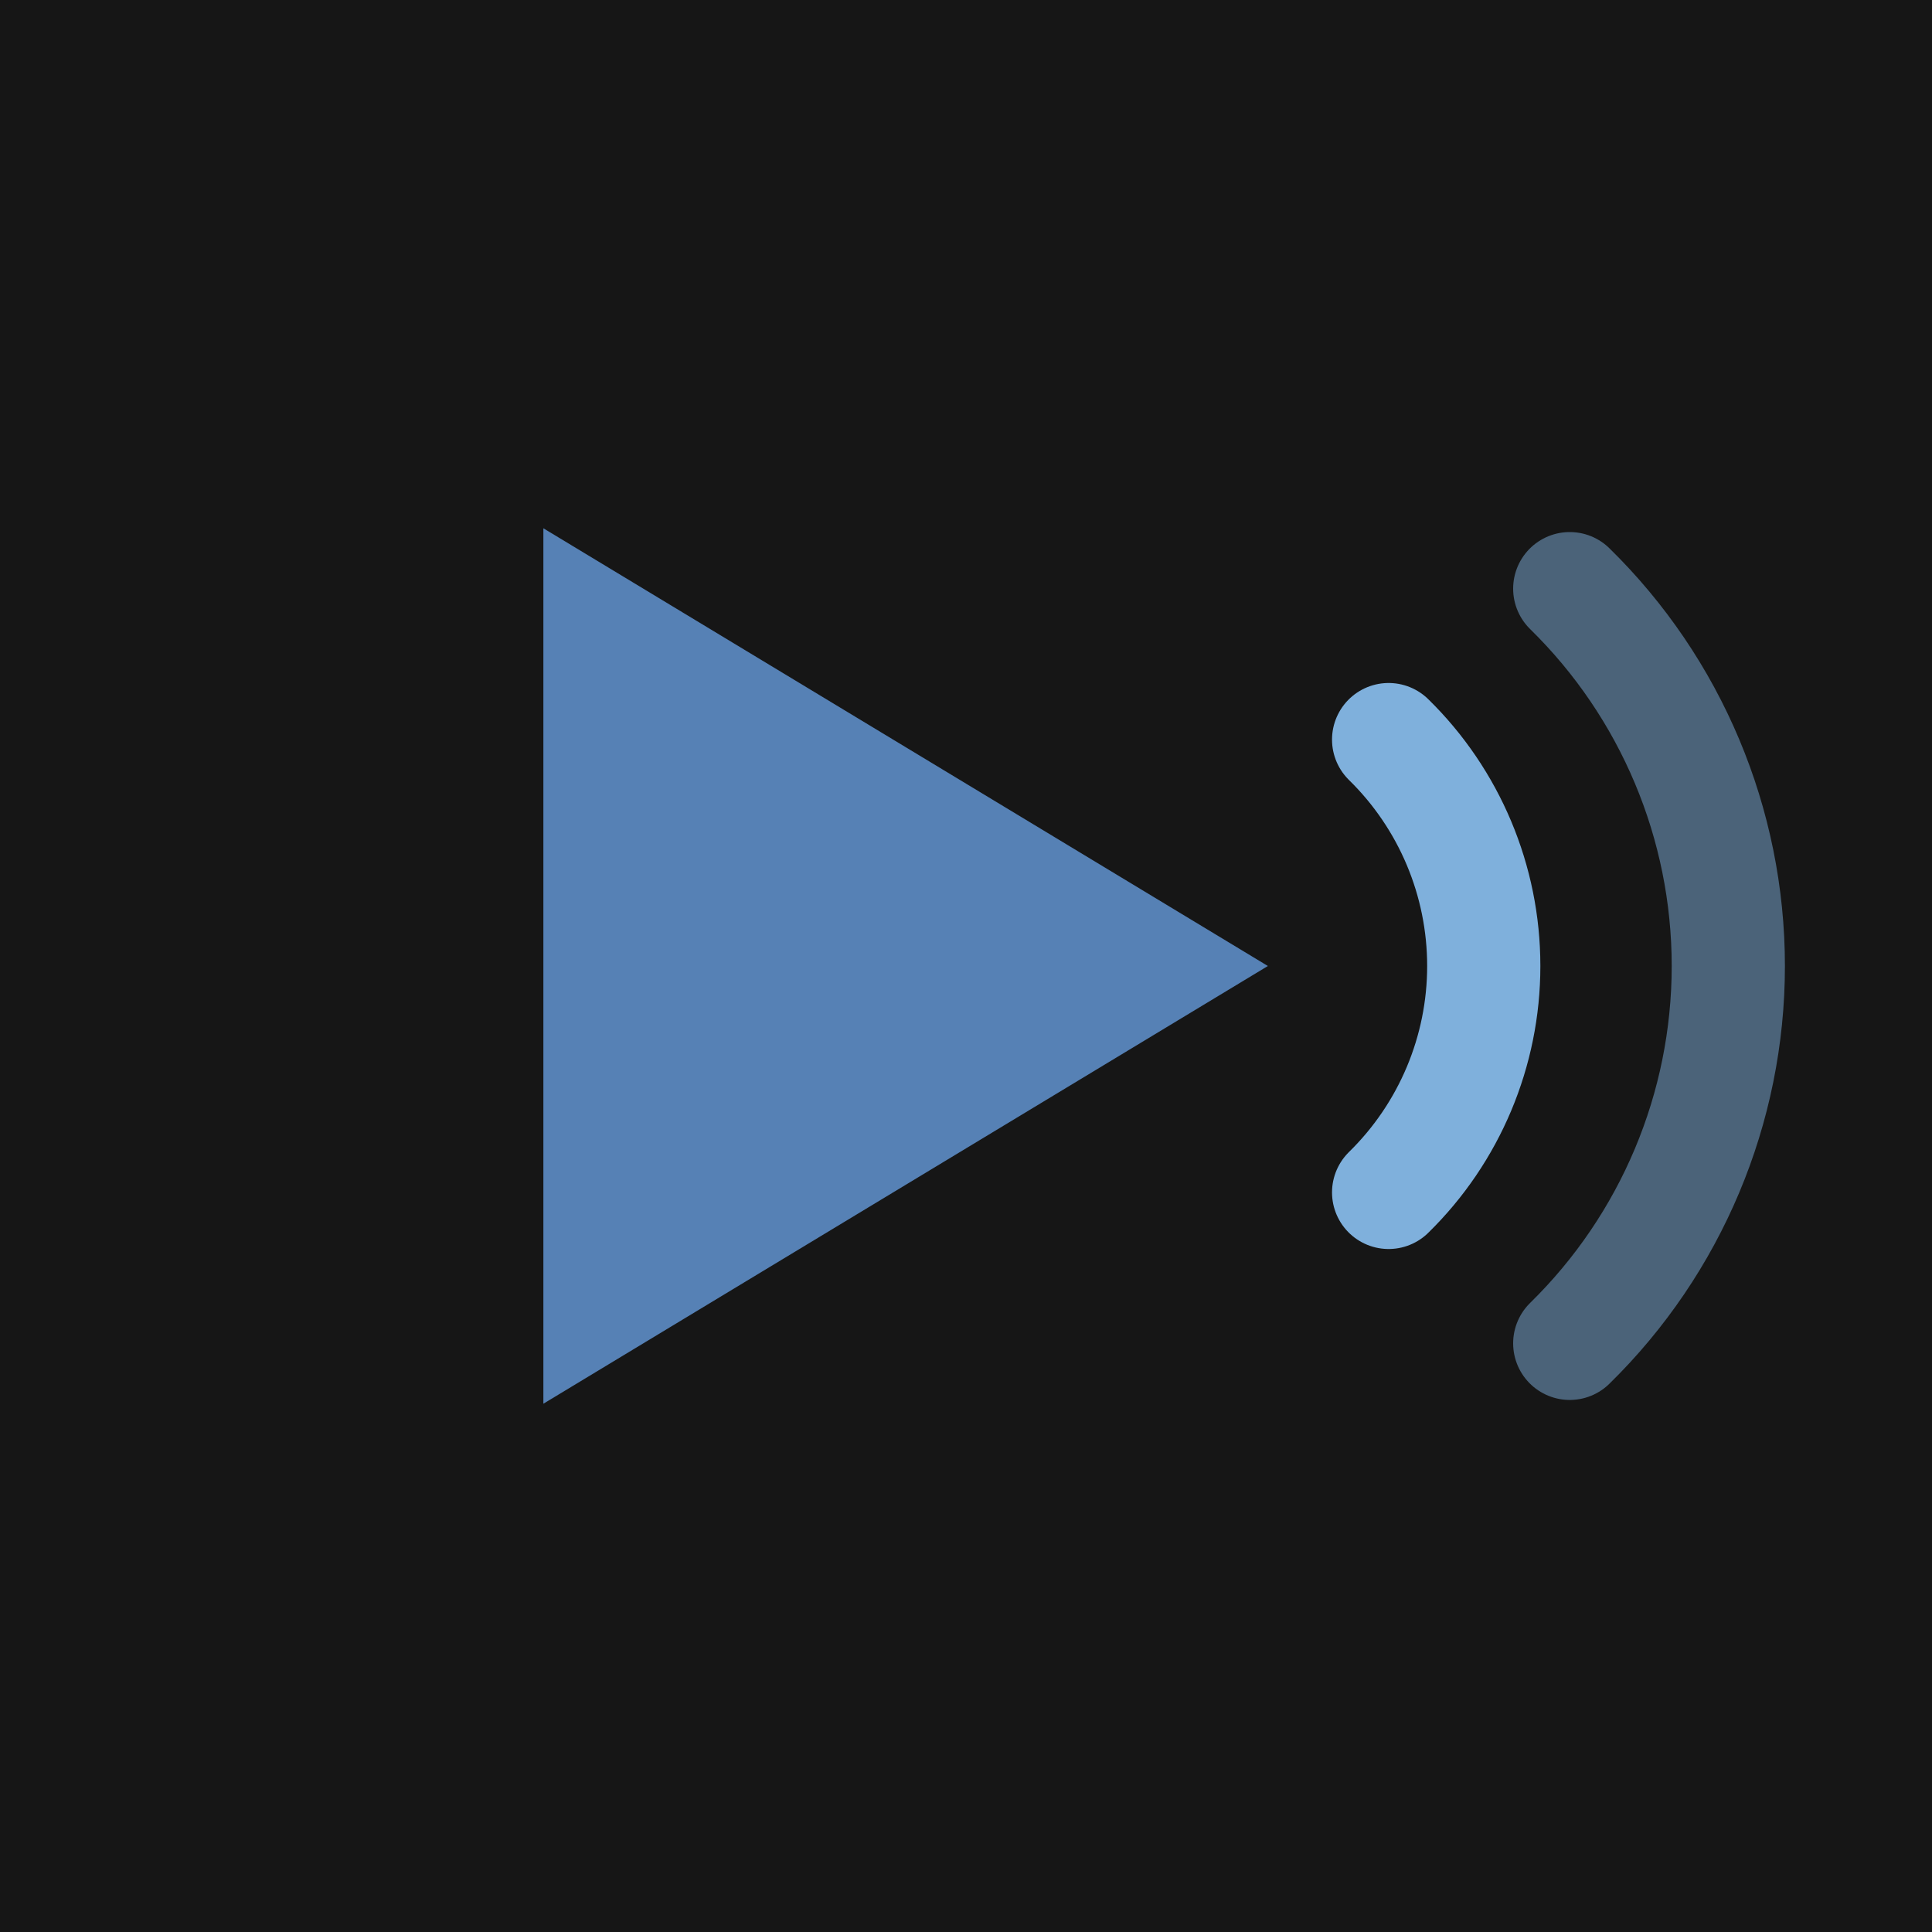
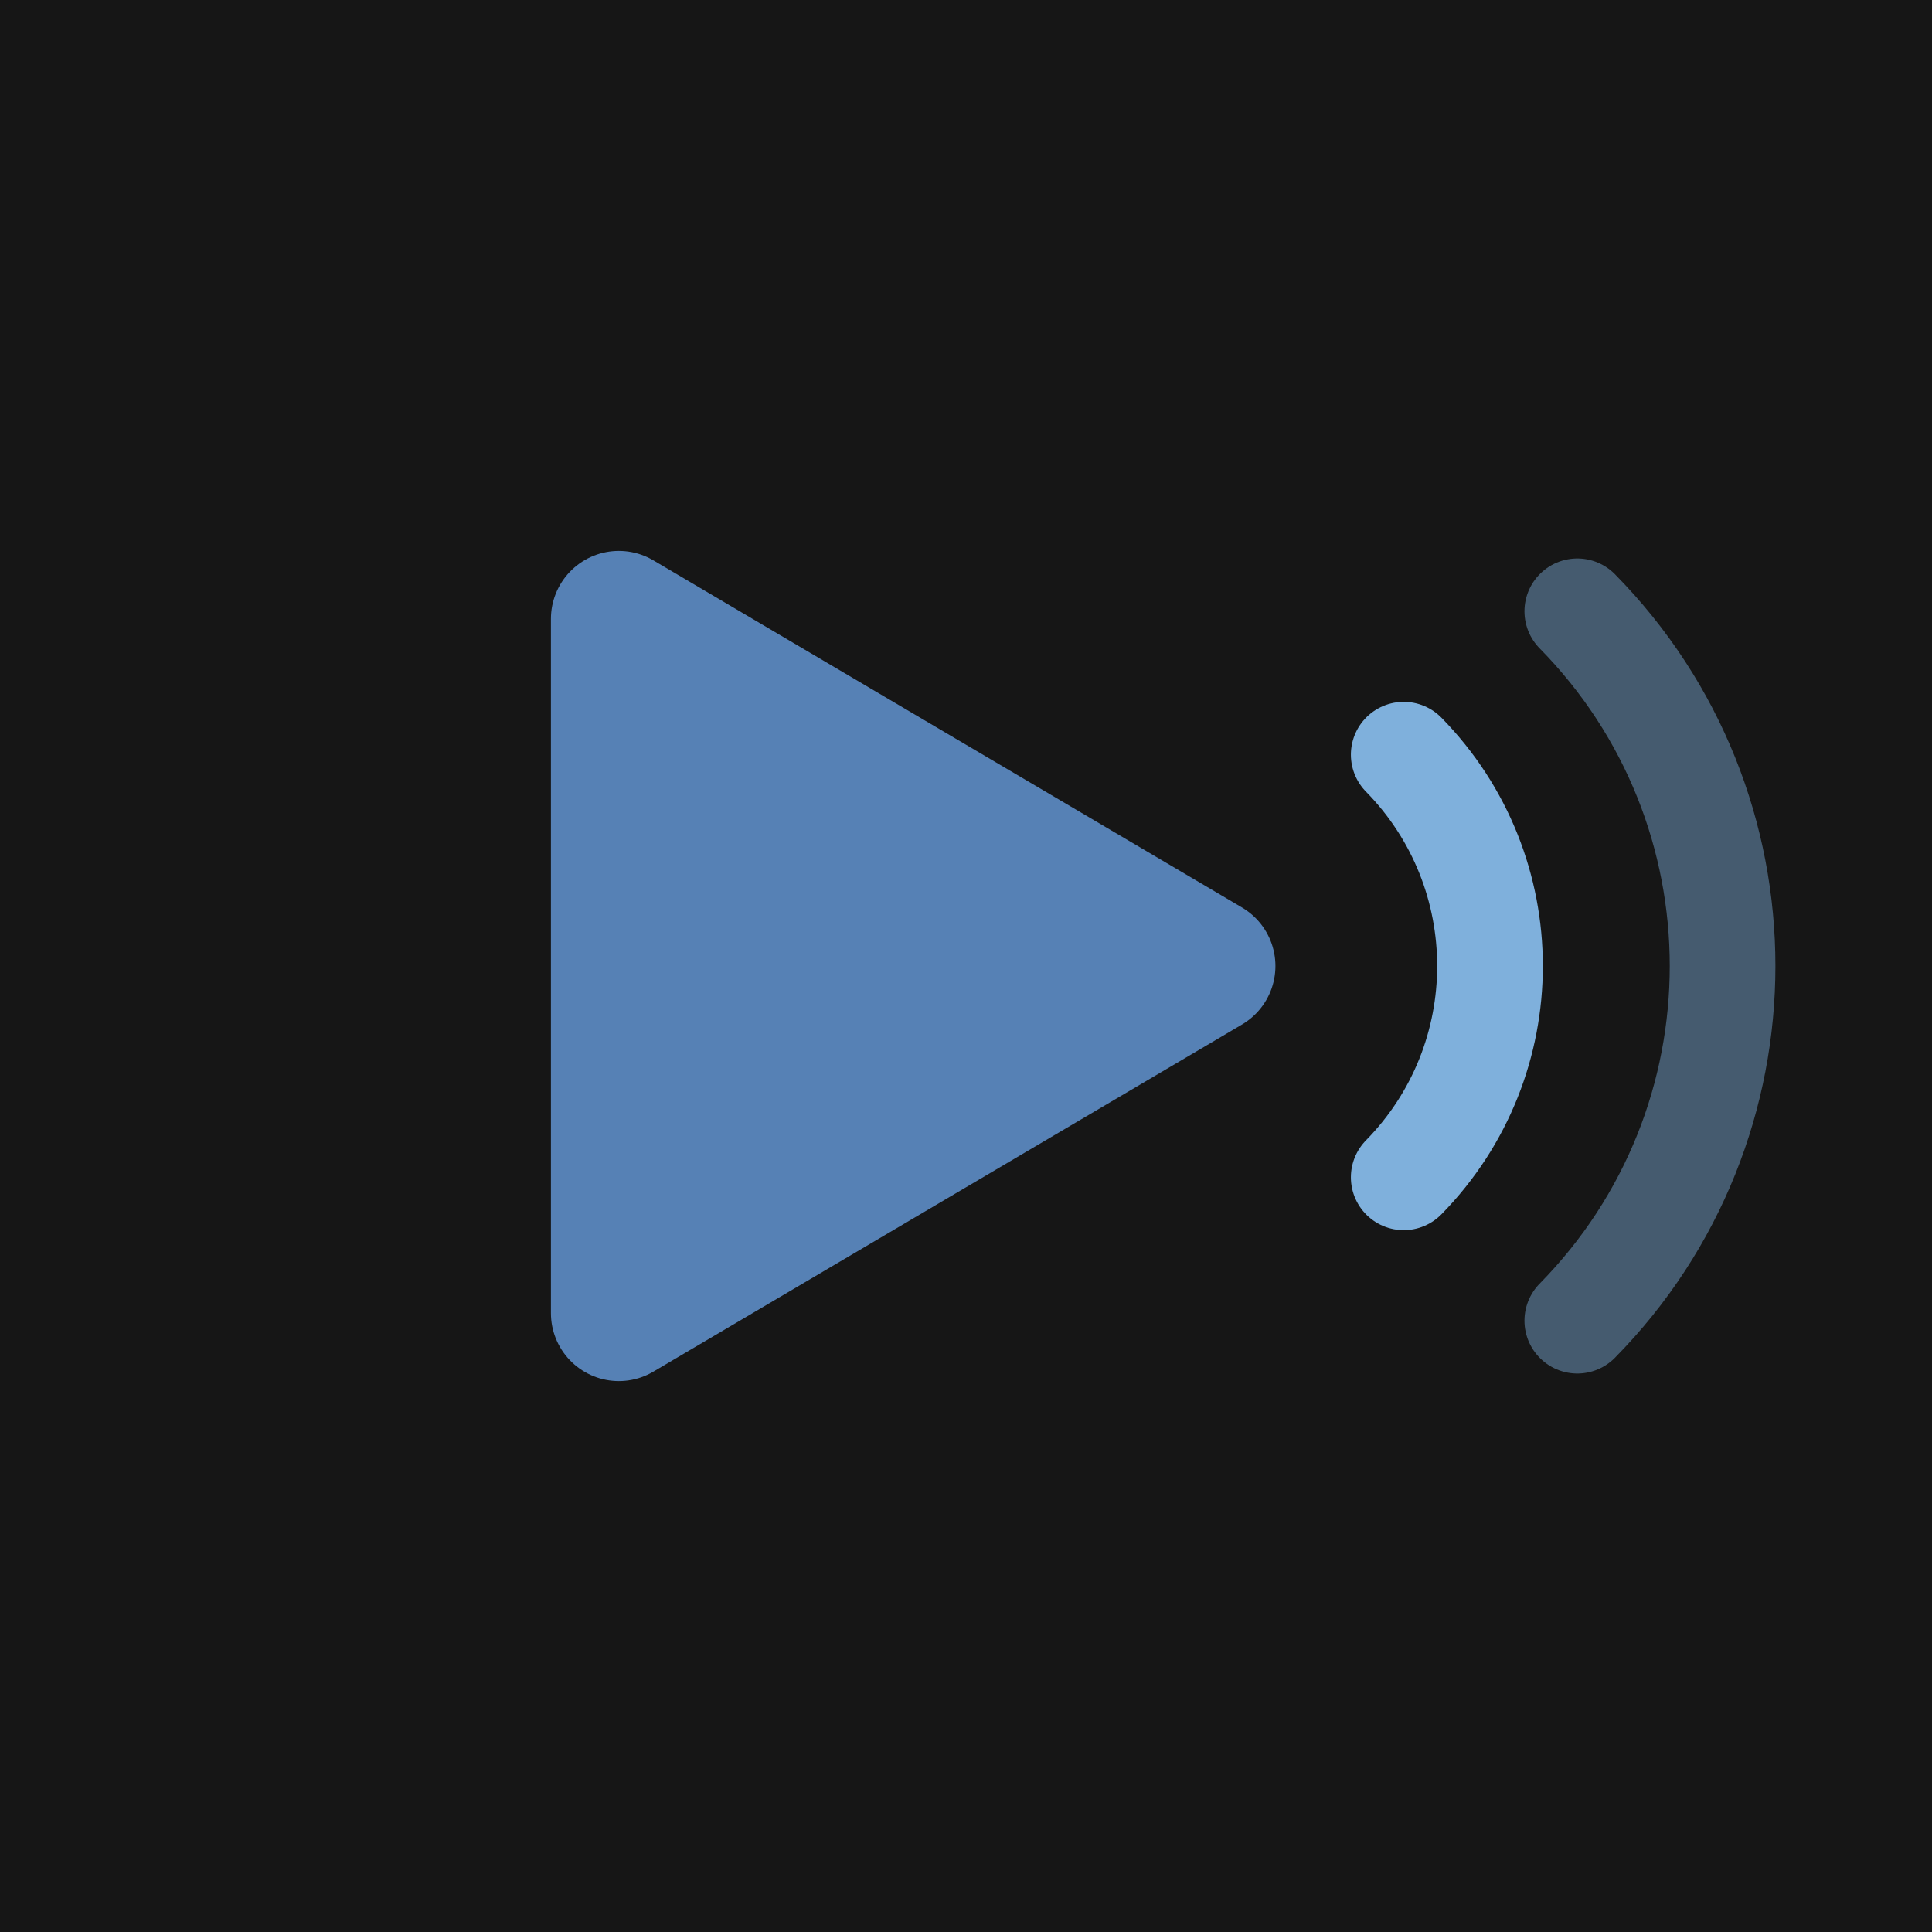
<svg xmlns="http://www.w3.org/2000/svg" width="256" height="256" viewBox="0 0 256 256">
  <rect width="256" height="256" fill="#161616" />
-   <path d="M72 70 L72 186 L168 128 Z" fill="#5681b5" />
-   <path d="M184 98 a42 42 0 0 1 0 60" stroke="#7fb0dc" stroke-width="15" stroke-linecap="round" fill="none" />
-   <path d="M208 78 a70 70 0 0 1 0 100" stroke="#7fb0dc" stroke-width="15" stroke-linecap="round" fill="none" opacity="0.5" />
+   <path d="M82 82 L82 174 L160 128 Z" fill="#5681b5" stroke="#5681b5" stroke-width="18" stroke-linejoin="round" />
+   <path d="M186 100 a40 40 0 0 1 0 56" stroke="#7fb0dc" stroke-width="14" stroke-linecap="round" fill="none" />
+   <path d="M209 81 a67 67 0 0 1 0 94" stroke="#7fb0dc" stroke-width="14" stroke-linecap="round" fill="none" opacity="0.45" />
</svg>
